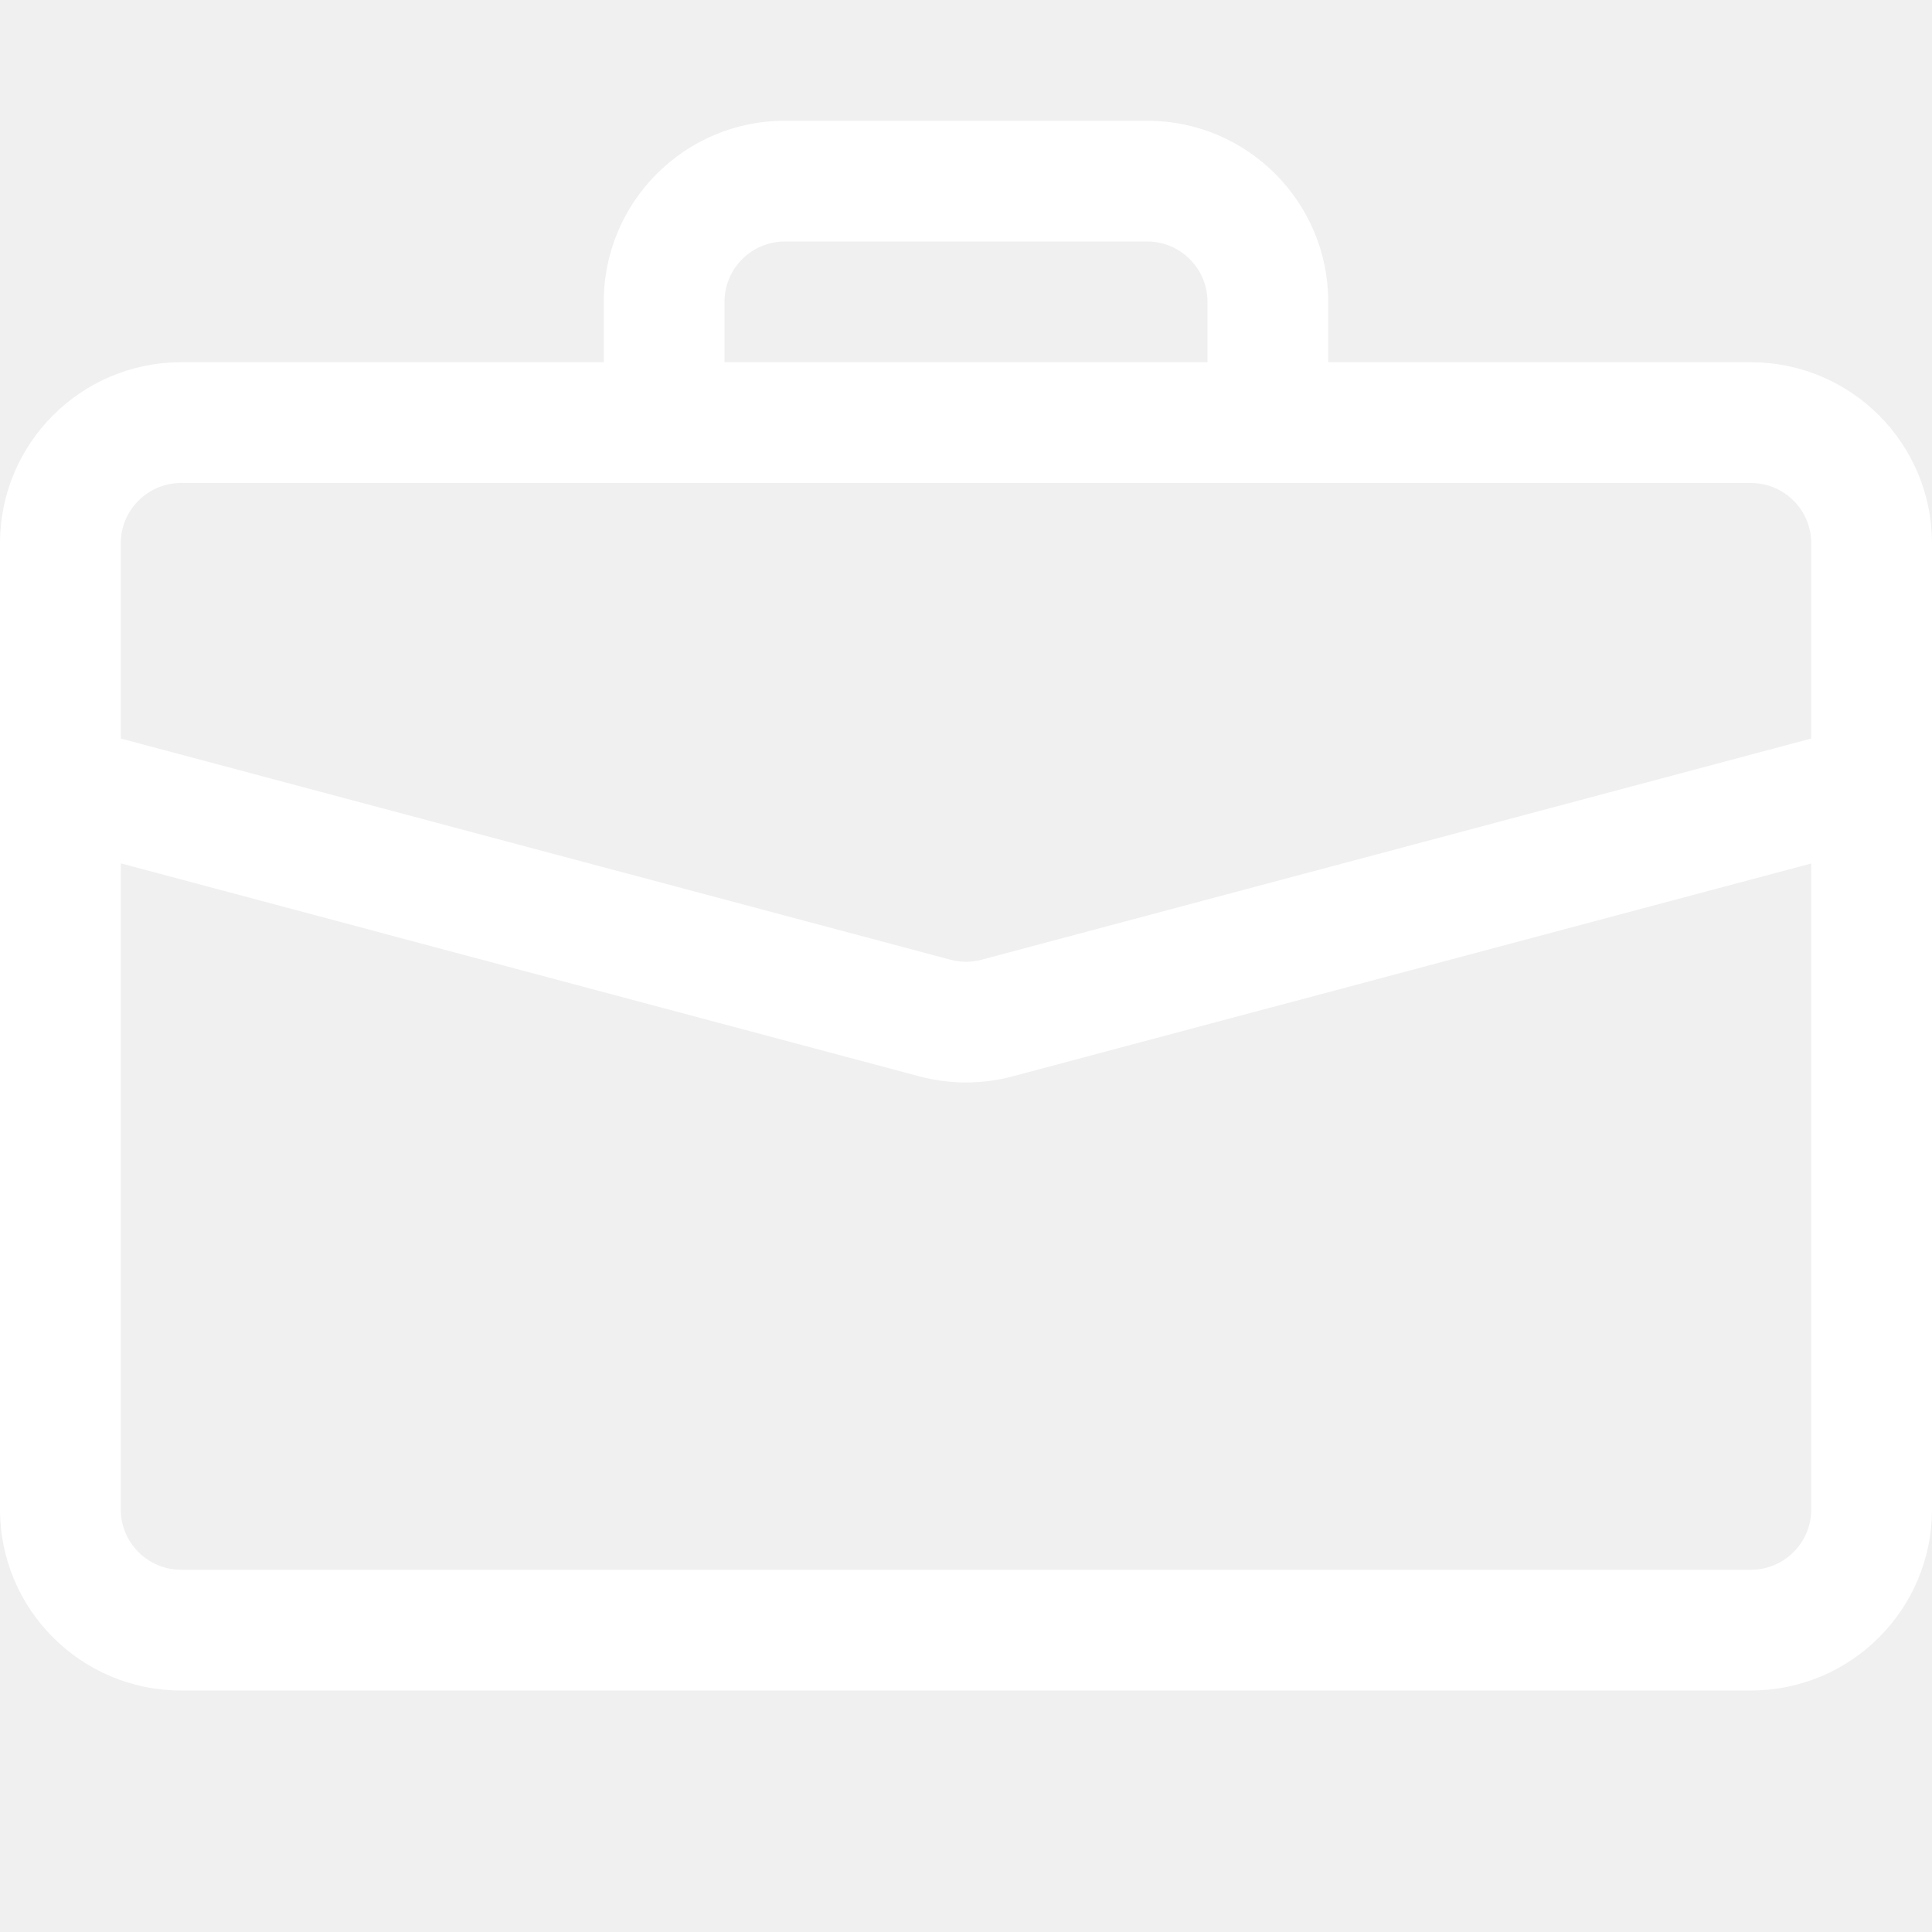
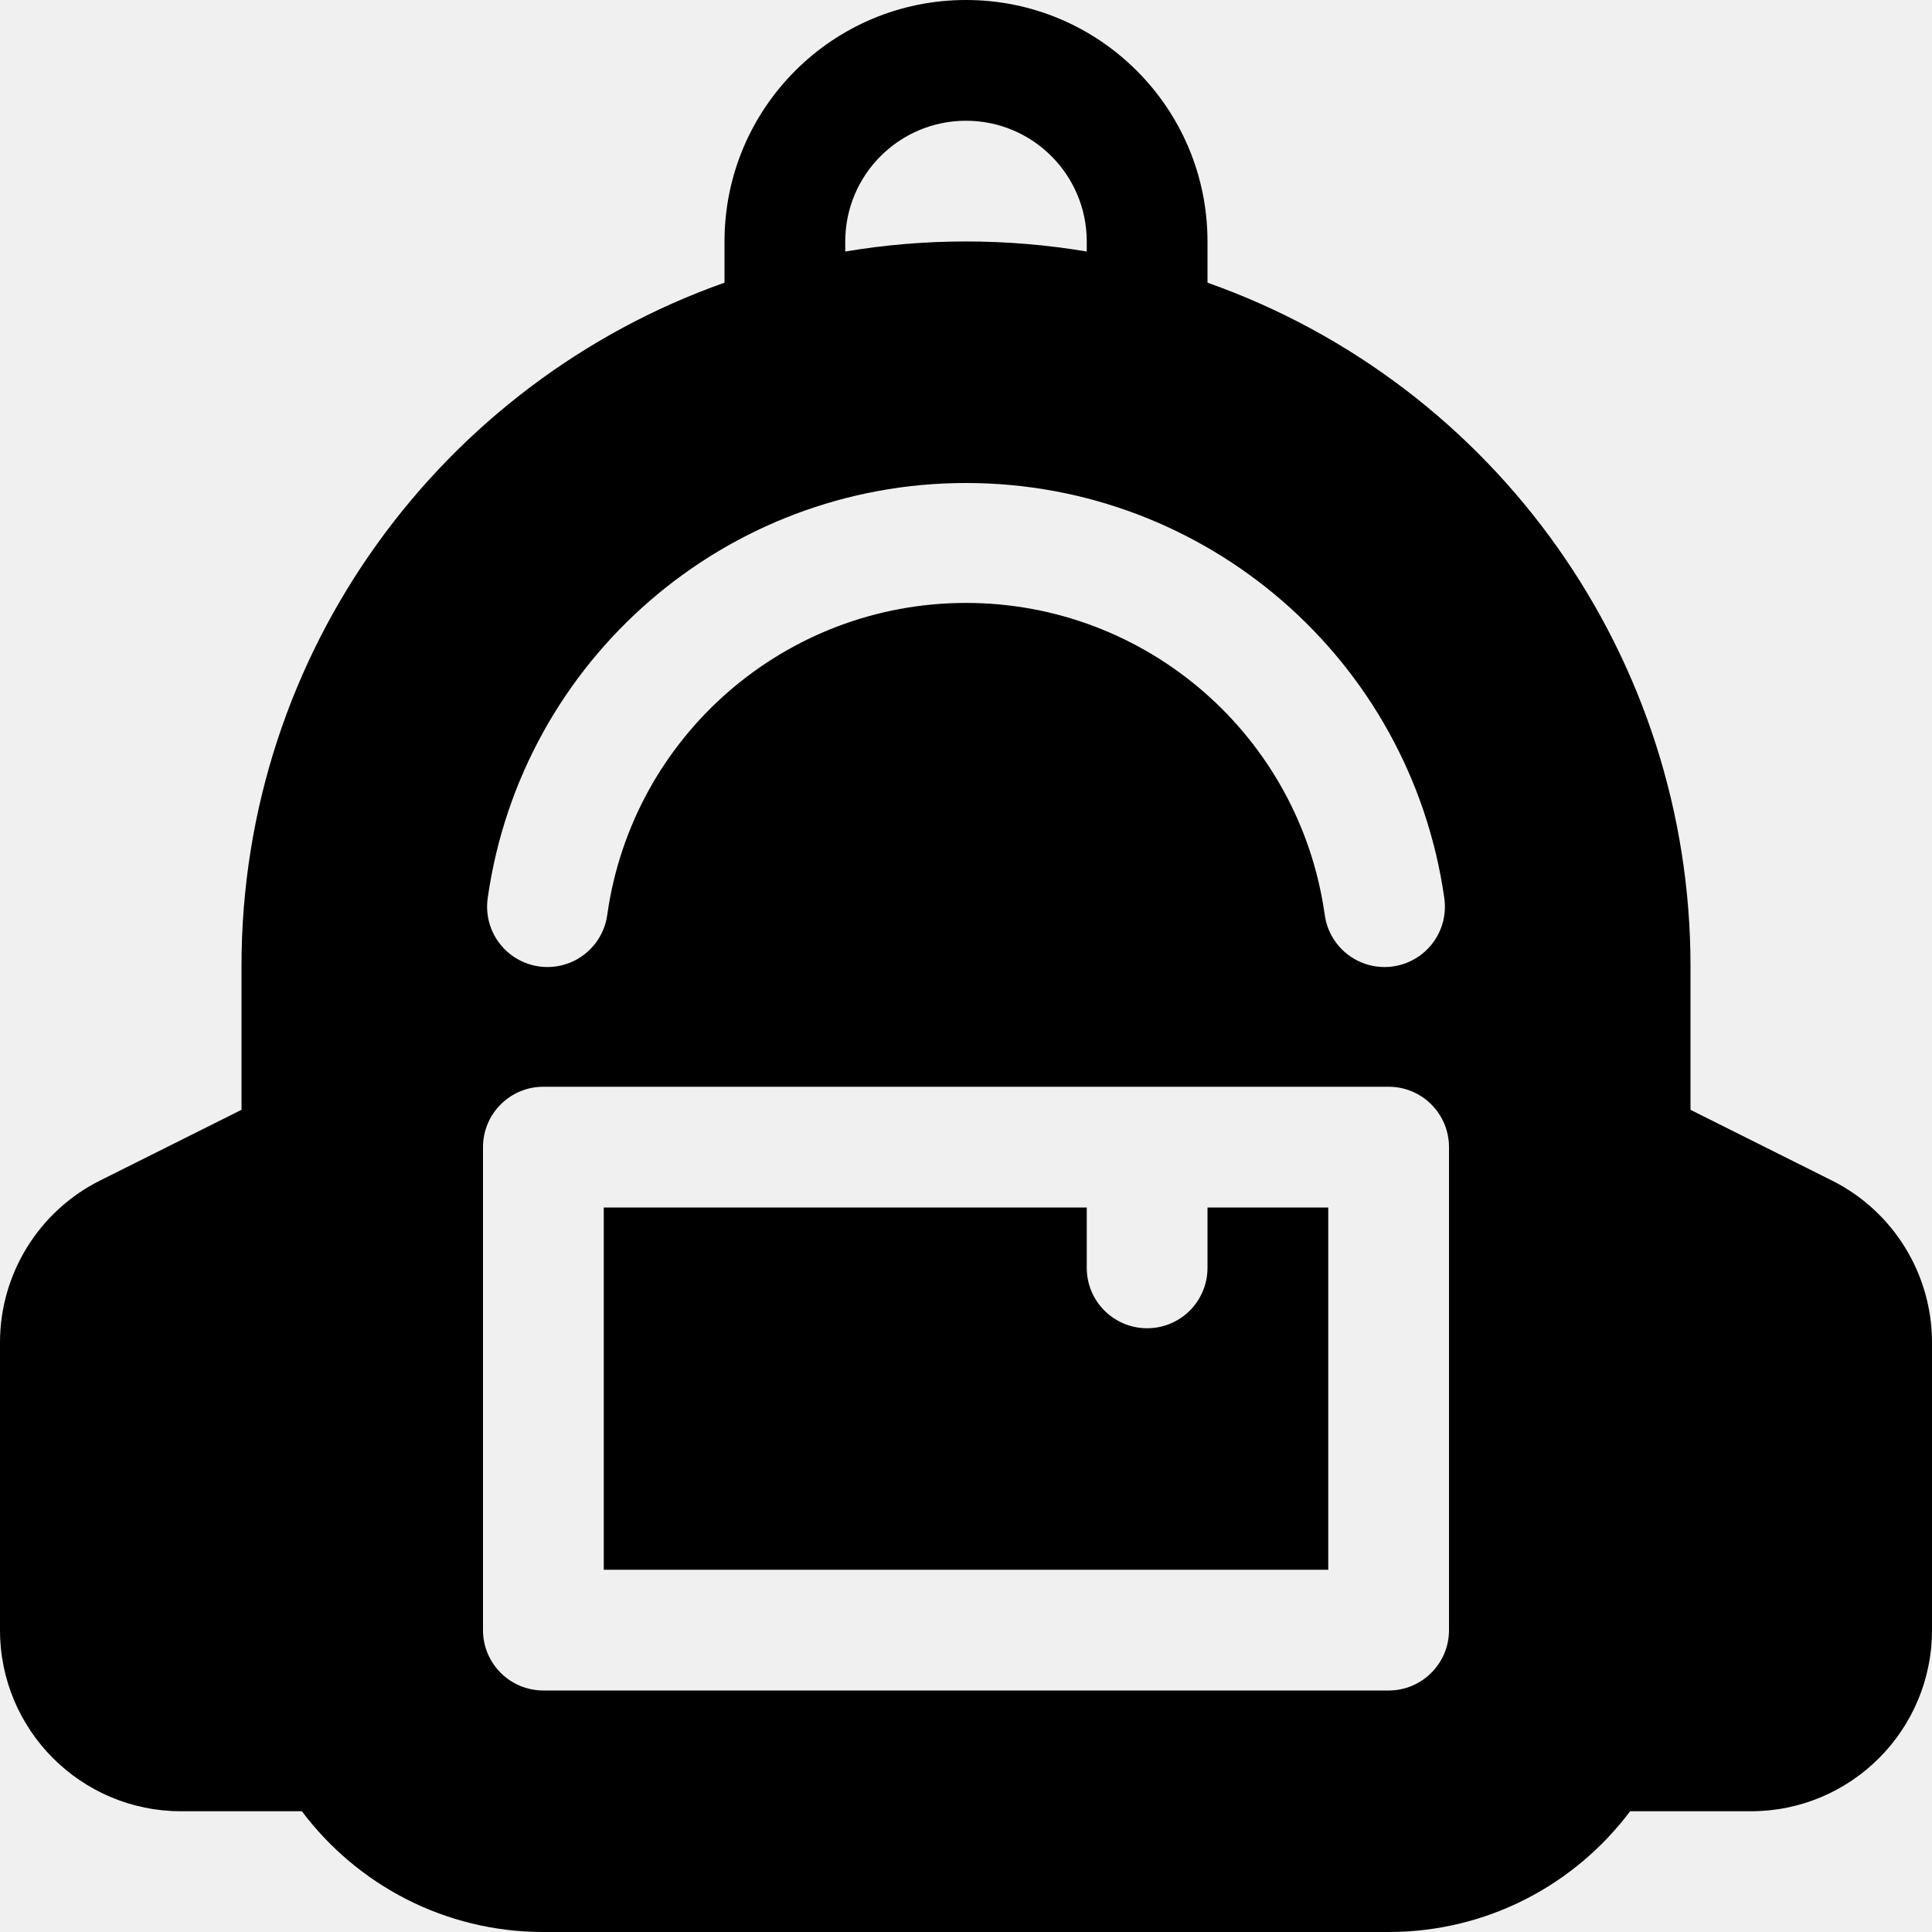
- <svg xmlns="http://www.w3.org/2000/svg" width="16" height="16" fill="white" class="bi bi-briefcase" viewBox="0 0 16 16">
-   <path d="M6.5 1A1.5 1.5 0 0 0 5 2.5V3H1.5A1.5 1.5 0 0 0 0 4.5v8A1.5 1.5 0 0 0 1.5 14h13a1.5 1.5 0 0 0 1.5-1.5v-8A1.5 1.5 0 0 0 14.5 3H11v-.5A1.5 1.5 0 0 0 9.5 1h-3zm0 1h3a.5.5 0 0 1 .5.5V3H6v-.5a.5.5 0 0 1 .5-.5zm1.886 6.914L15 7.151V12.5a.5.5 0 0 1-.5.5h-13a.5.5 0 0 1-.5-.5V7.15l6.614 1.764a1.5 1.5 0 0 0 .772 0zM1.5 4h13a.5.5 0 0 1 .5.5v1.616L8.129 7.948a.5.5 0 0 1-.258 0L1 6.116V4.5a.5.5 0 0 1 .5-.5z" />
+ <svg xmlns="http://www.w3.org/2000/svg" width="16" height="16" fill="currentColor" class="bi bi-backpack2-fill" viewBox="0 0 16 16">
+   <path d="M5 13h6v-3h-1v.5a.5.5 0 0 1-1 0V10H5v3Z" />
+   <path d="M6 2v.341C3.67 3.165 2 5.388 2 8v1.191l-1.17.585A1.5 1.5 0 0 0 0 11.118V13.5A1.5 1.5 0 0 0 1.5 15h1c.456.607 1.182 1 2 1h7c.818 0 1.544-.393 2-1h1a1.5 1.5 0 0 0 1.5-1.5v-2.382a1.5 1.5 0 0 0-.83-1.342L14 9.191V8a6.002 6.002 0 0 0-4-5.659V2a2 2 0 1 0-4 0Zm2-1a1 1 0 0 1 1 1v.083a6.04 6.04 0 0 0-2 0V2a1 1 0 0 1 1-1Zm0 3a4 4 0 0 1 3.96 3.43.5.5 0 1 1-.99.14 3 3 0 0 0-5.94 0 .5.5 0 1 1-.99-.14A4 4 0 0 1 8 4ZM4.5 9h7a.5.5 0 0 1 .5.5v4a.5.5 0 0 1-.5.5h-7a.5.5 0 0 1-.5-.5v-4a.5.5 0 0 1 .5-.5Z" />
</svg>
